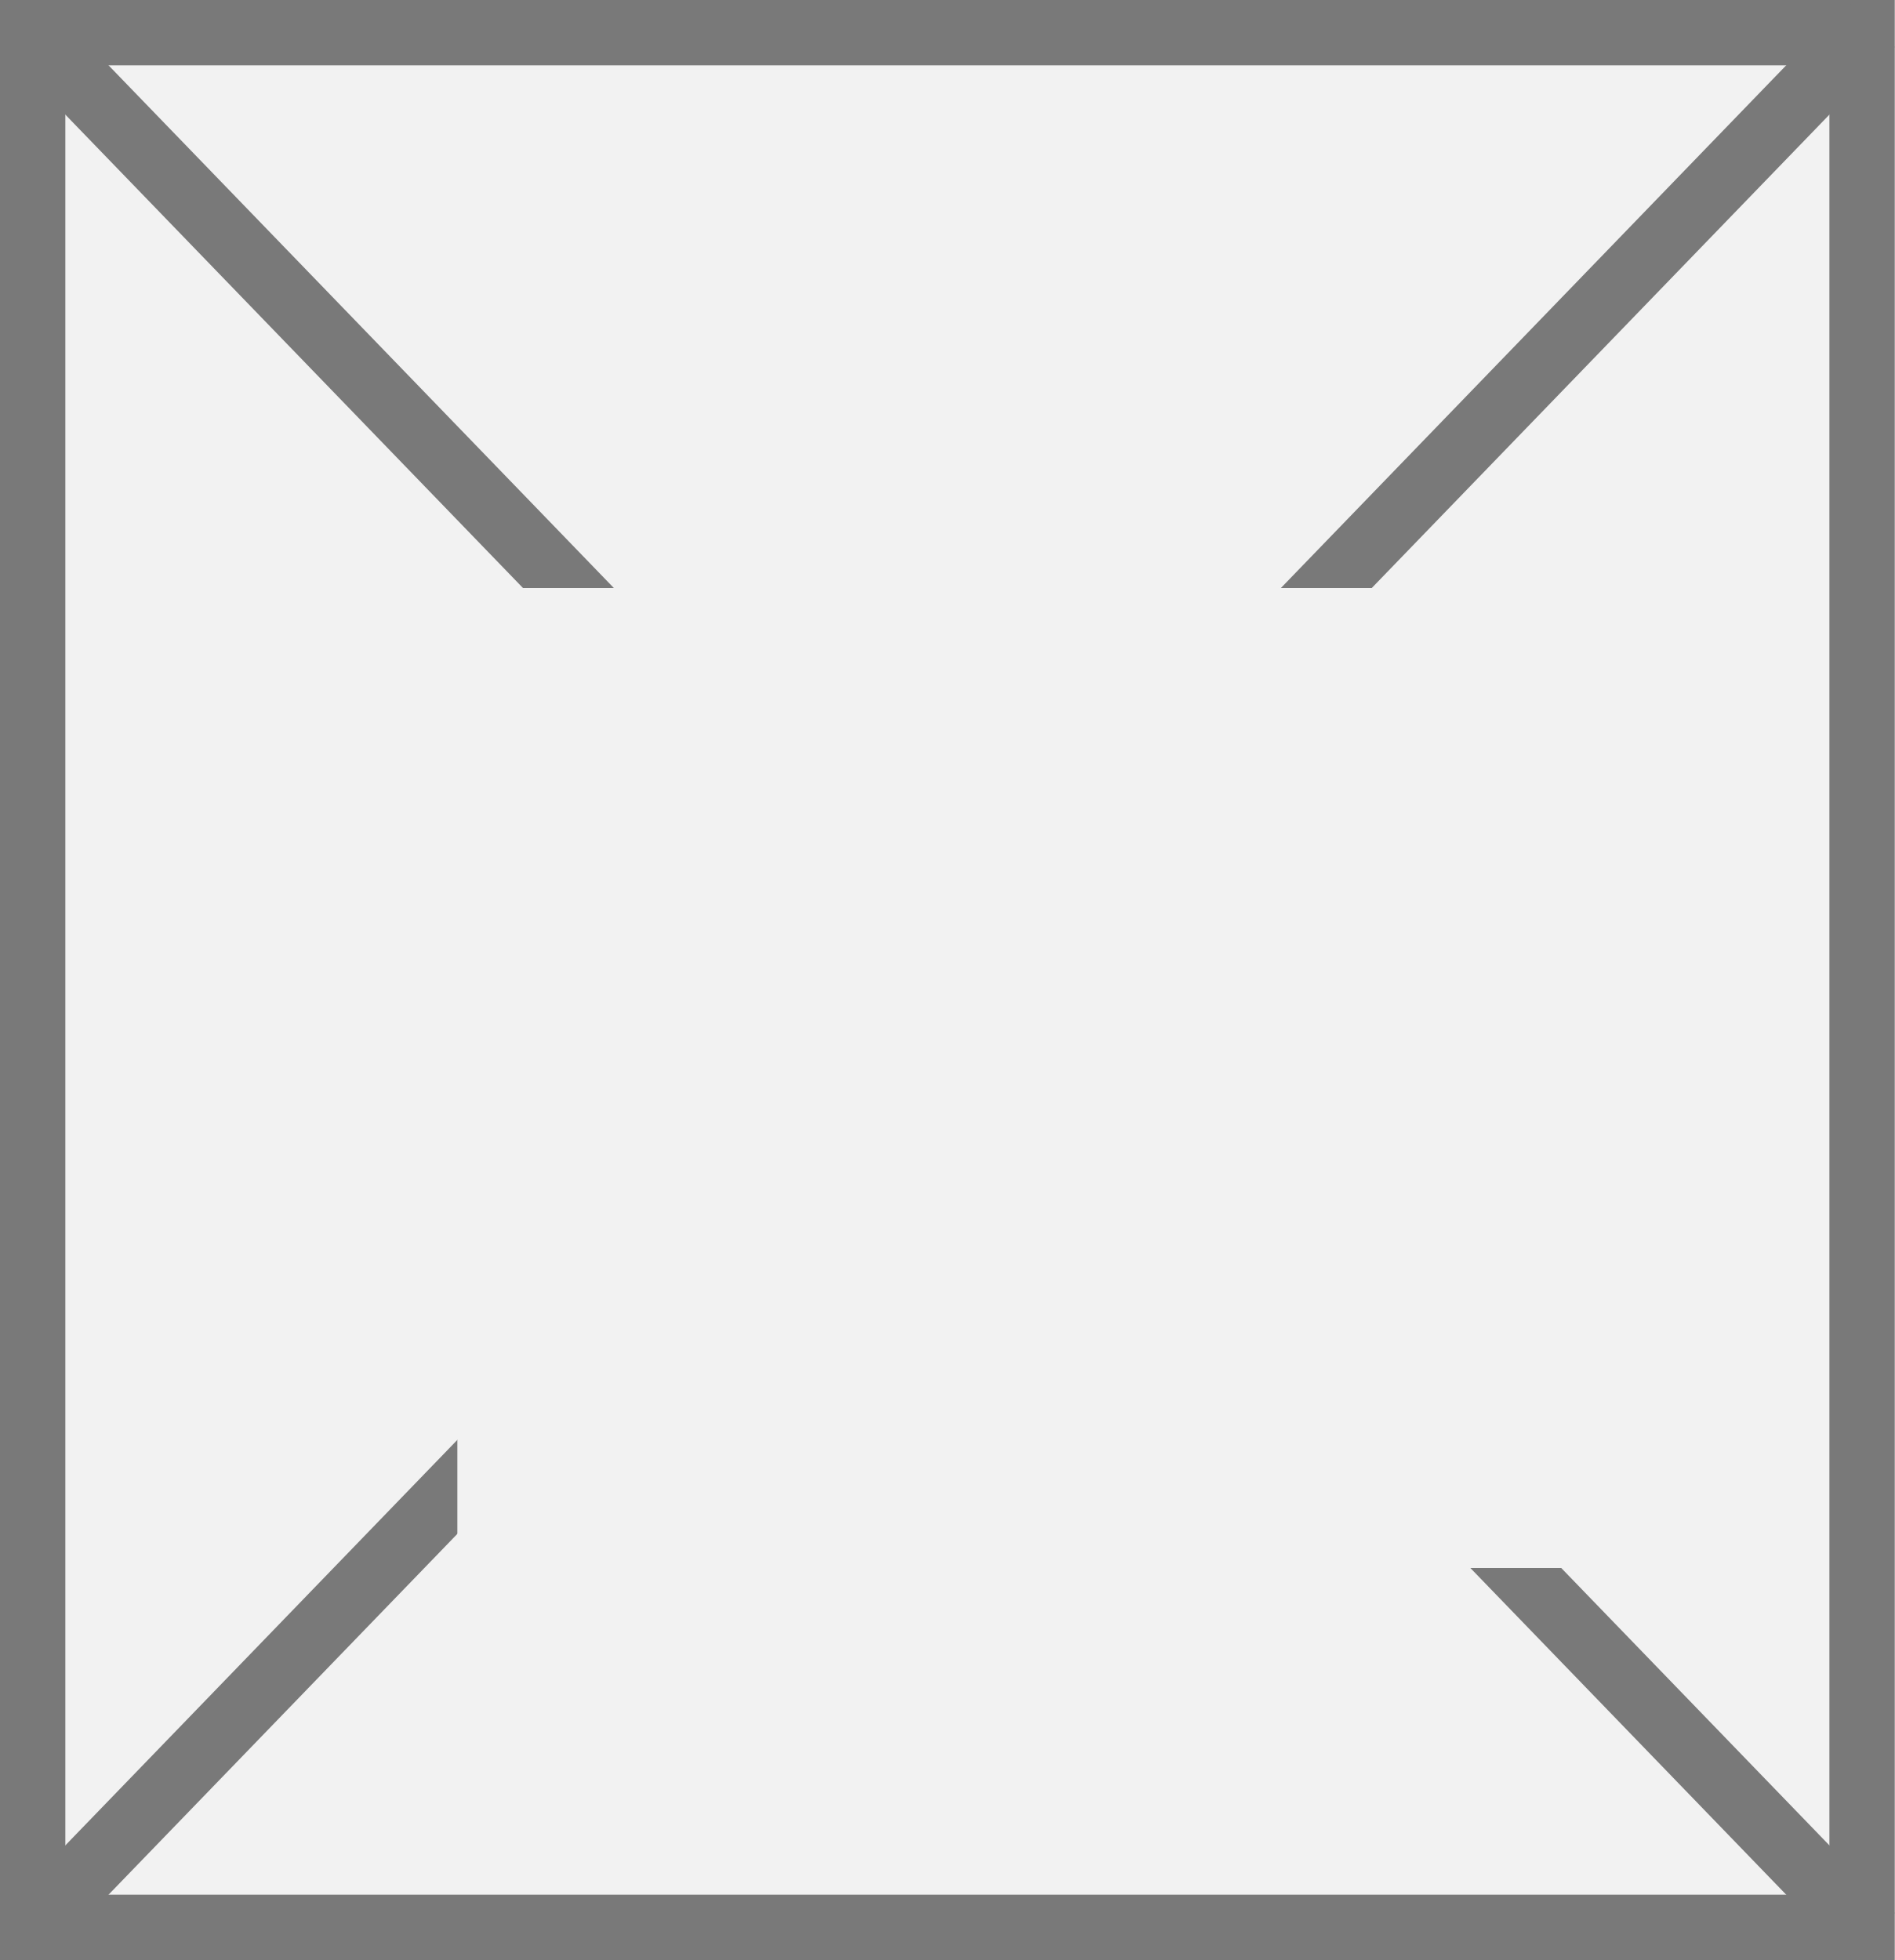
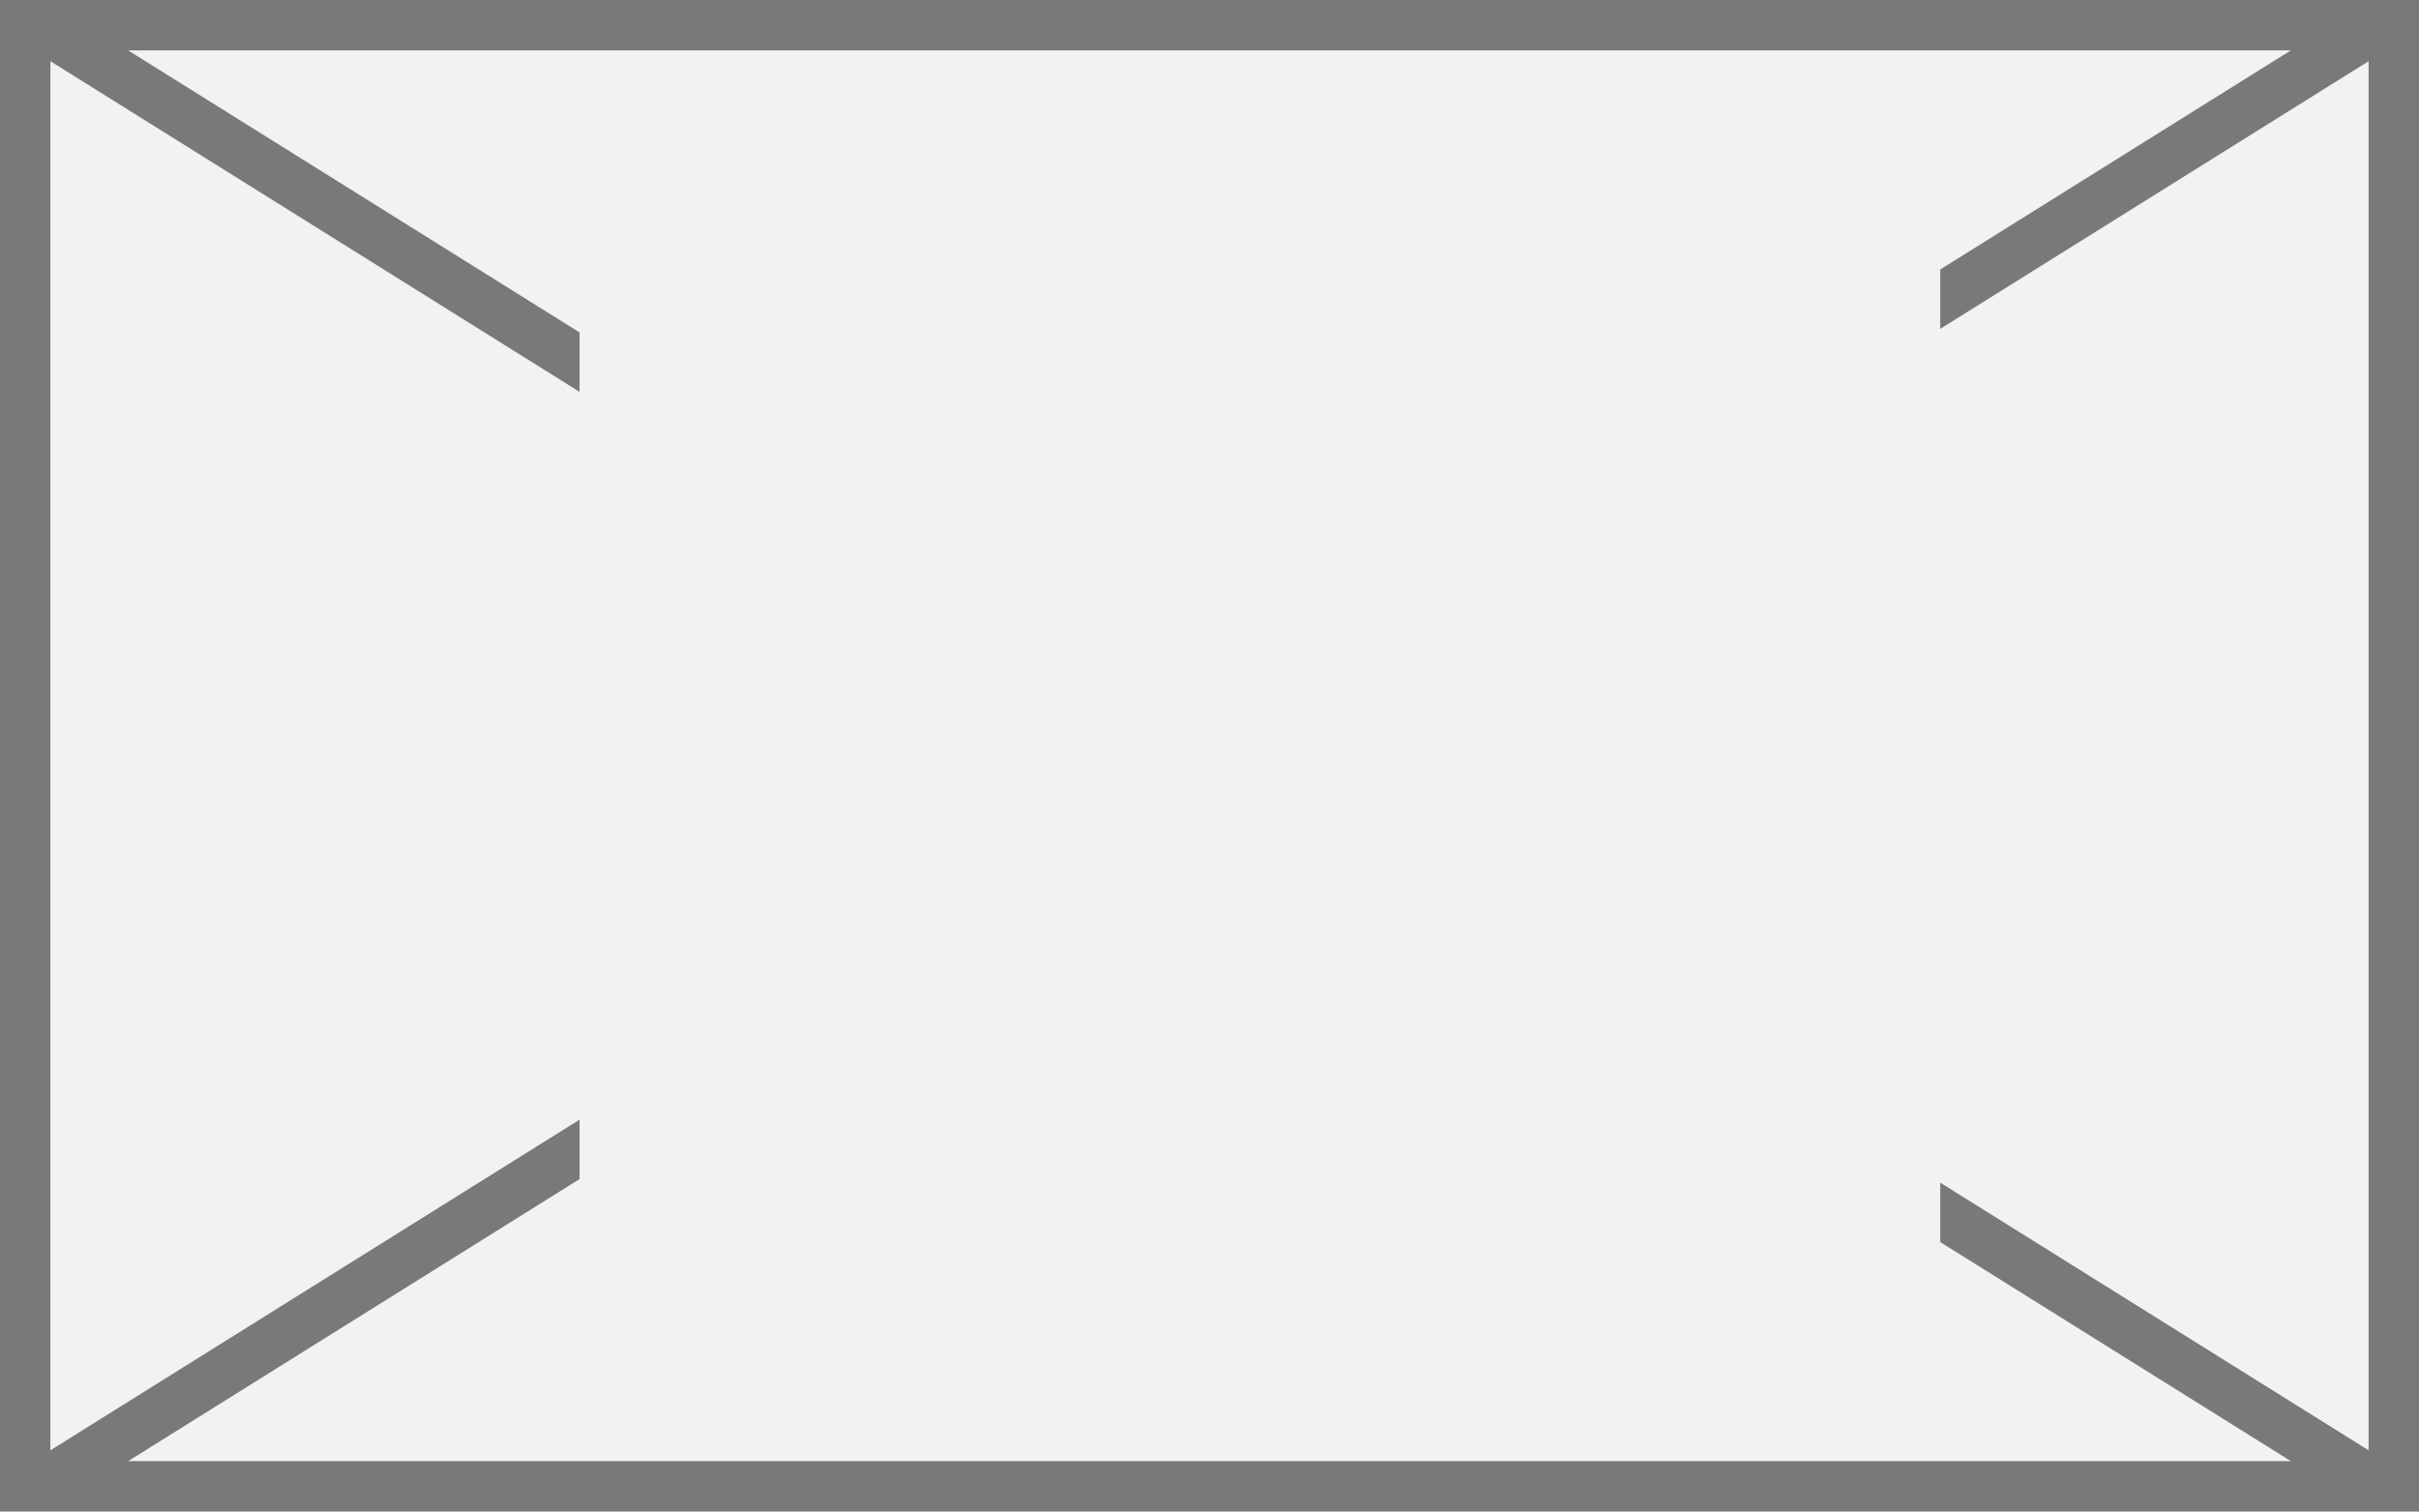
- <svg xmlns="http://www.w3.org/2000/svg" version="1.1" width="29px" height="30px">
+ <svg xmlns="http://www.w3.org/2000/svg" version="1.1" width="48px" height="30px">
  <defs>
-     <mask fill="white" id="clip83">
-       <path d="M 1257 599  L 1274 599  L 1274 614  L 1257 614  Z M 1250 590  L 1279 590  L 1279 620  L 1250 620  Z " fill-rule="evenodd" />
+     <mask fill="white" id="clip67">
+       <path d="M 744.5 226  L 771.5 226  L 771.5 248  L 744.5 248  Z M 733 221  L 781 221  L 781 251  L 733 251  Z " fill-rule="evenodd" />
    </mask>
  </defs>
-   <g transform="matrix(1 0 0 1 -1250 -590 )">
-     <path d="M 1250.5 590.5  L 1278.5 590.5  L 1278.5 619.5  L 1250.5 619.5  L 1250.5 590.5  Z " fill-rule="nonzero" fill="#f2f2f2" stroke="none" />
-     <path d="M 1250.5 590.5  L 1278.5 590.5  L 1278.5 619.5  L 1250.5 619.5  L 1250.5 590.5  Z " stroke-width="1" stroke="#797979" fill="none" />
-     <path d="M 1250.359 590.372  L 1278.641 619.628  M 1278.641 590.372  L 1250.359 619.628  " stroke-width="1" stroke="#797979" fill="none" mask="url(#clip83)" />
+   <g transform="matrix(1 0 0 1 -733 -221 )">
+     <path d="M 733.5 221.5  L 780.5 221.5  L 780.5 250.5  L 733.5 250.5  L 733.5 221.5  Z " fill-rule="nonzero" fill="#f2f2f2" stroke="none" />
+     <path d="M 733.5 221.5  L 780.5 221.5  L 780.5 250.5  L 733.5 250.5  L 733.5 221.5  Z " stroke-width="1" stroke="#797979" fill="none" />
+     <path d="M 733.678 221.424  L 780.322 250.576  M 780.322 221.424  L 733.678 250.576  " stroke-width="1" stroke="#797979" fill="none" mask="url(#clip67)" />
  </g>
</svg>
